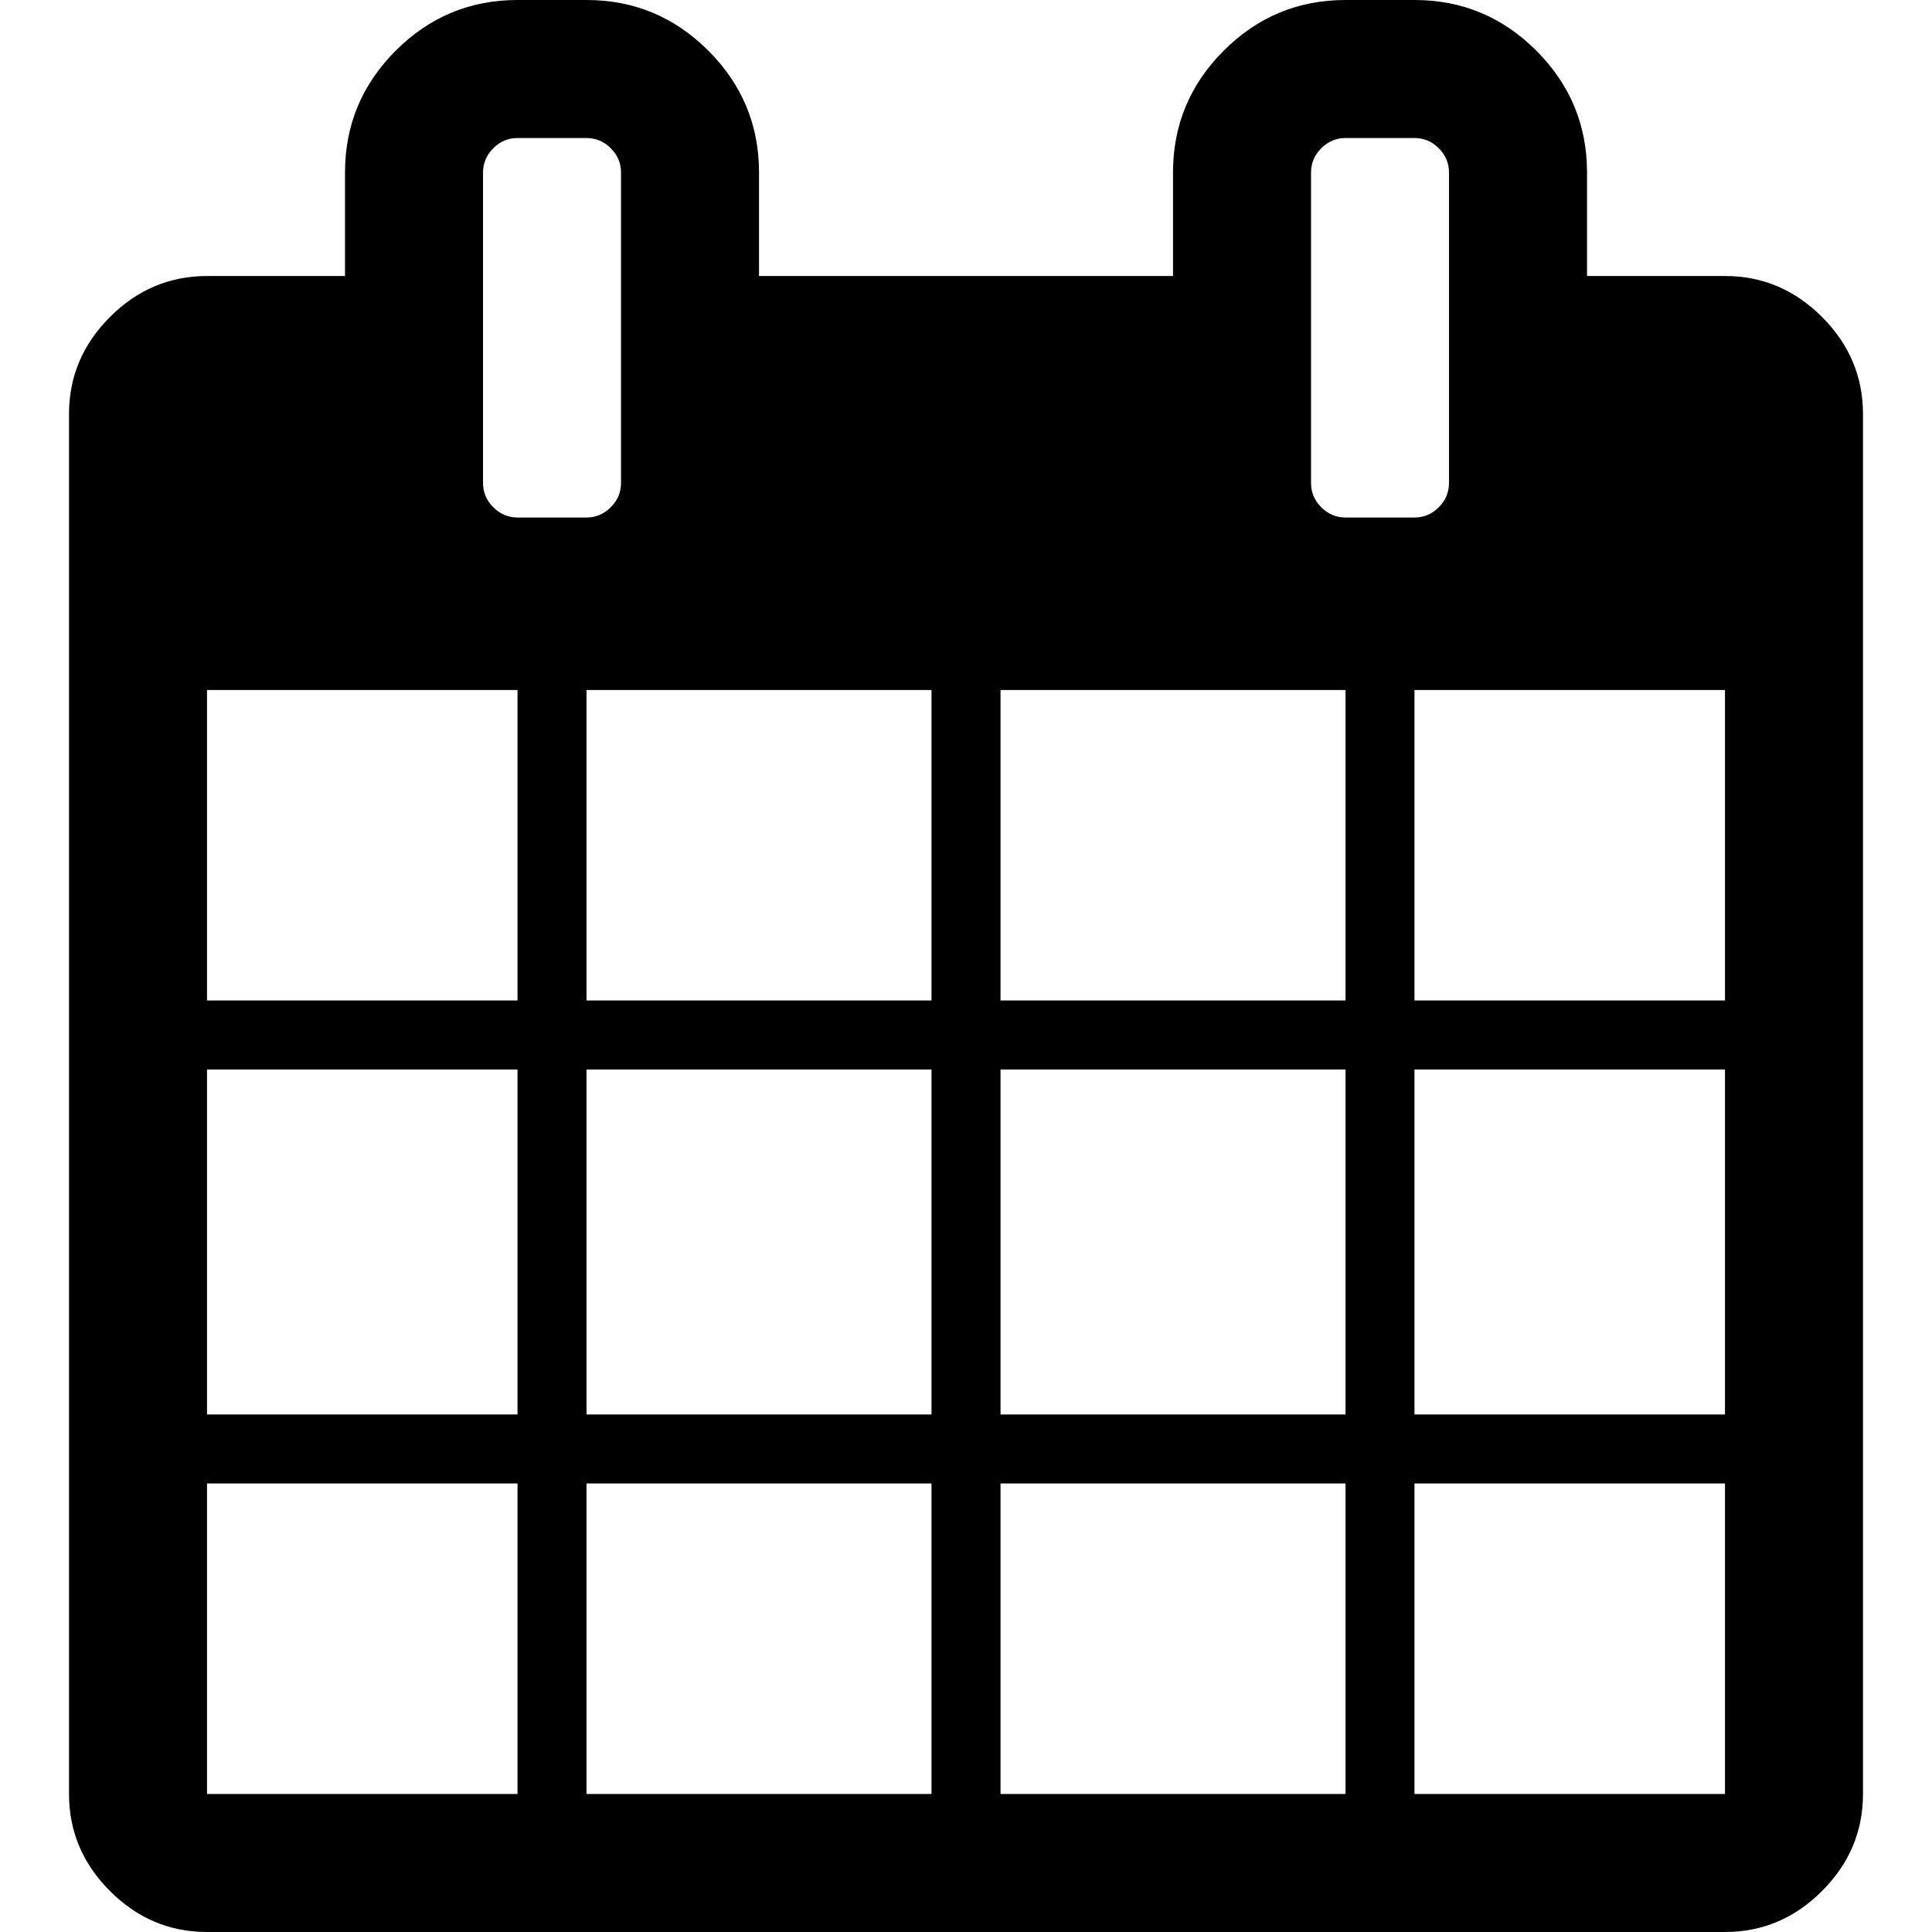
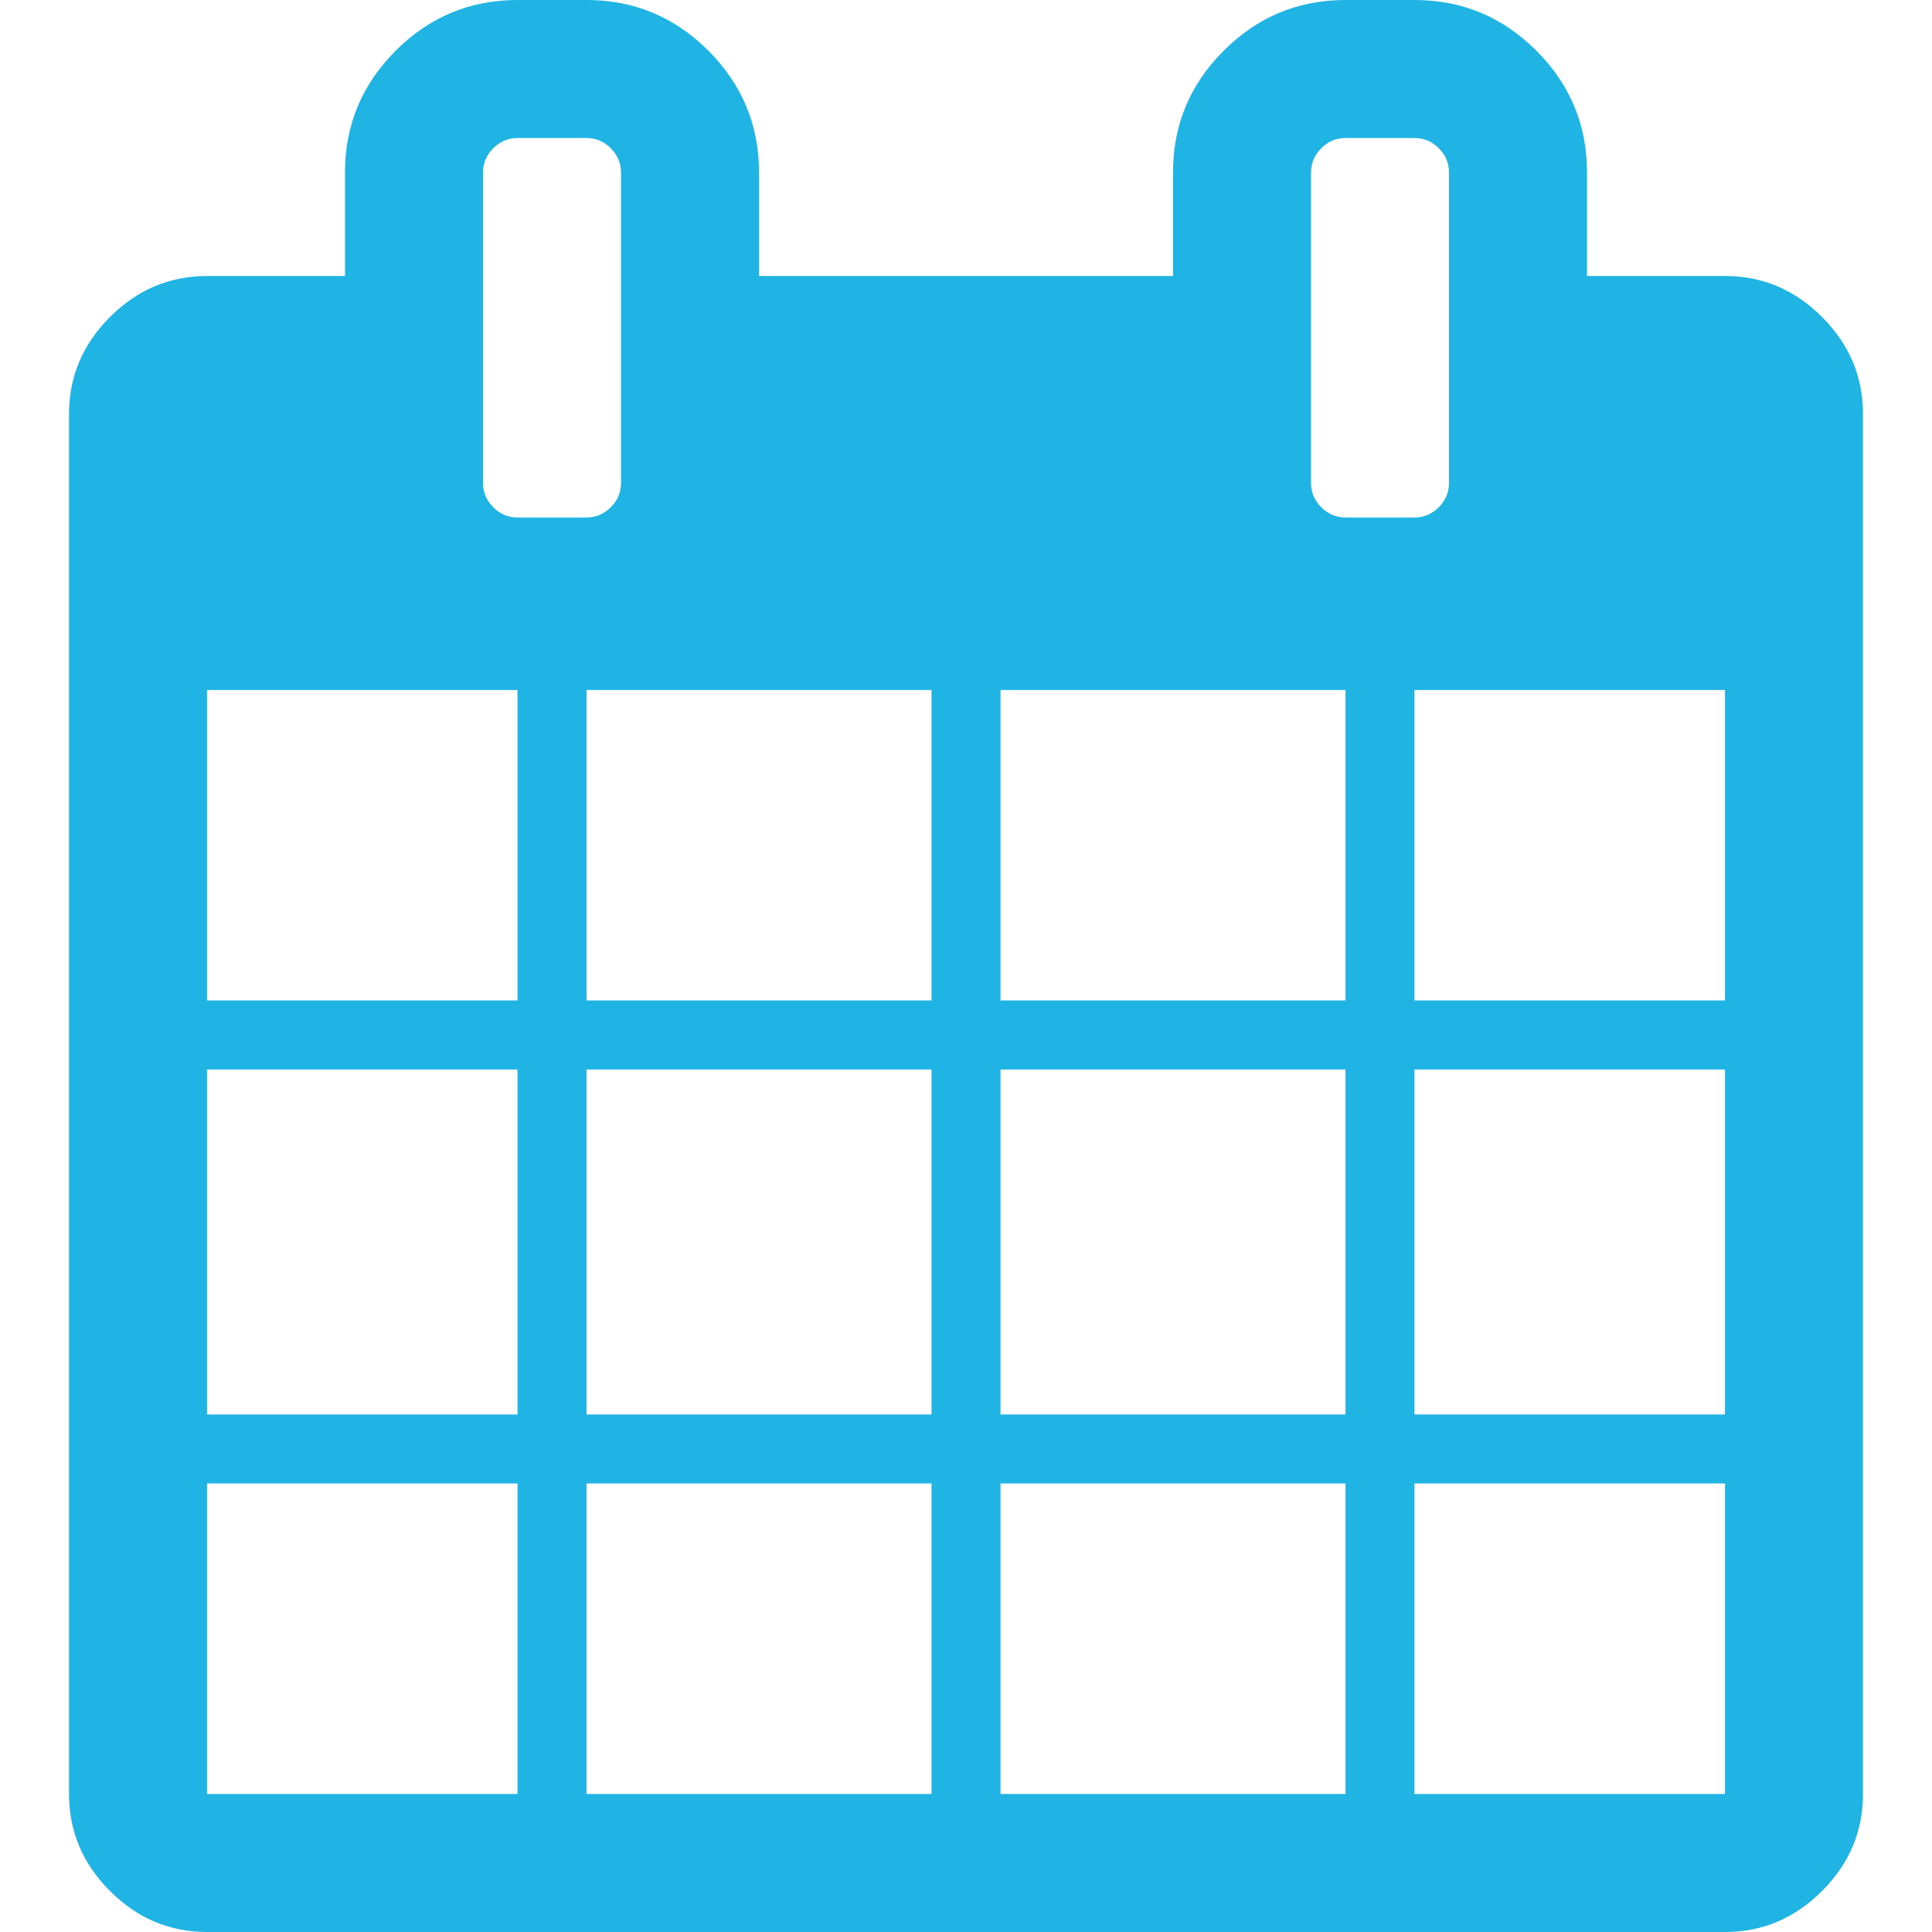
<svg xmlns="http://www.w3.org/2000/svg" version="1.1" id="Capa_1" x="0px" y="0px" width="32px" height="32px" viewBox="0 0 511.634 511.634" style="enable-background:new 0 0 511.634 511.634;" xml:space="preserve">
  <g>
-     <path d="M482.513,83.942c-7.225-7.233-15.797-10.85-25.694-10.85h-36.541v-27.41c0-12.56-4.477-23.315-13.422-32.261   C397.906,4.475,387.157,0,374.591,0h-18.268c-12.565,0-23.318,4.475-32.264,13.422c-8.949,8.945-13.422,19.701-13.422,32.261v27.41   h-109.63v-27.41c0-12.56-4.475-23.315-13.422-32.261C178.64,4.475,167.886,0,155.321,0H137.05   c-12.562,0-23.317,4.475-32.264,13.422c-8.945,8.945-13.421,19.701-13.421,32.261v27.41H54.823c-9.9,0-18.464,3.617-25.697,10.85   c-7.233,7.232-10.85,15.8-10.85,25.697v365.453c0,9.89,3.617,18.456,10.85,25.693c7.232,7.231,15.796,10.849,25.697,10.849h401.989   c9.897,0,18.47-3.617,25.694-10.849c7.234-7.234,10.852-15.804,10.852-25.693V109.639   C493.357,99.739,489.743,91.175,482.513,83.942z M137.047,475.088H54.823v-82.23h82.224V475.088z M137.047,374.59H54.823v-91.358   h82.224V374.59z M137.047,264.951H54.823v-82.223h82.224V264.951z M130.627,134.333c-1.809-1.809-2.712-3.946-2.712-6.423V45.686   c0-2.474,0.903-4.617,2.712-6.423c1.809-1.809,3.946-2.712,6.423-2.712h18.271c2.474,0,4.617,0.903,6.423,2.712   c1.809,1.807,2.714,3.949,2.714,6.423v82.224c0,2.478-0.909,4.615-2.714,6.423c-1.807,1.809-3.946,2.712-6.423,2.712H137.05   C134.576,137.046,132.436,136.142,130.627,134.333z M246.683,475.088h-91.365v-82.23h91.365V475.088z M246.683,374.59h-91.365   v-91.358h91.365V374.59z M246.683,264.951h-91.365v-82.223h91.365V264.951z M356.323,475.088h-91.364v-82.23h91.364V475.088z    M356.323,374.59h-91.364v-91.358h91.364V374.59z M356.323,264.951h-91.364v-82.223h91.364V264.951z M349.896,134.333   c-1.807-1.809-2.707-3.946-2.707-6.423V45.686c0-2.474,0.9-4.617,2.707-6.423c1.808-1.809,3.949-2.712,6.427-2.712h18.268   c2.478,0,4.617,0.903,6.427,2.712c1.808,1.807,2.707,3.949,2.707,6.423v82.224c0,2.478-0.903,4.615-2.707,6.423   c-1.807,1.809-3.949,2.712-6.427,2.712h-18.268C353.846,137.046,351.697,136.142,349.896,134.333z M456.812,475.088h-82.228v-82.23   h82.228V475.088z M456.812,374.59h-82.228v-91.358h82.228V374.59z M456.812,264.951h-82.228v-82.223h82.228V264.951z" />
+     <path d="M482.513,83.942c-7.225-7.233-15.797-10.85-25.694-10.85h-36.541v-27.41c0-12.56-4.477-23.315-13.422-32.261   C397.906,4.475,387.157,0,374.591,0h-18.268c-12.565,0-23.318,4.475-32.264,13.422c-8.949,8.945-13.422,19.701-13.422,32.261v27.41   h-109.63v-27.41c0-12.56-4.475-23.315-13.422-32.261C178.64,4.475,167.886,0,155.321,0H137.05   c-12.562,0-23.317,4.475-32.264,13.422c-8.945,8.945-13.421,19.701-13.421,32.261v27.41H54.823c-9.9,0-18.464,3.617-25.697,10.85   c-7.233,7.232-10.85,15.8-10.85,25.697v365.453c0,9.89,3.617,18.456,10.85,25.693c7.232,7.231,15.796,10.849,25.697,10.849h401.989   c9.897,0,18.47-3.617,25.694-10.849c7.234-7.234,10.852-15.804,10.852-25.693V109.639   C493.357,99.739,489.743,91.175,482.513,83.942z M137.047,475.088H54.823v-82.23h82.224V475.088z M137.047,374.59H54.823v-91.358   h82.224V374.59z M137.047,264.951H54.823v-82.223h82.224V264.951z M130.627,134.333c-1.809-1.809-2.712-3.946-2.712-6.423V45.686   c0-2.474,0.903-4.617,2.712-6.423c1.809-1.809,3.946-2.712,6.423-2.712h18.271c2.474,0,4.617,0.903,6.423,2.712   c1.809,1.807,2.714,3.949,2.714,6.423v82.224c0,2.478-0.909,4.615-2.714,6.423c-1.807,1.809-3.946,2.712-6.423,2.712H137.05   C134.576,137.046,132.436,136.142,130.627,134.333z M246.683,475.088h-91.365v-82.23h91.365V475.088z M246.683,374.59h-91.365   v-91.358h91.365V374.59z M246.683,264.951h-91.365v-82.223h91.365V264.951z M356.323,475.088h-91.364v-82.23h91.364V475.088z    M356.323,374.59h-91.364v-91.358h91.364V374.59z M356.323,264.951h-91.364v-82.223h91.364V264.951z M349.896,134.333   c-1.807-1.809-2.707-3.946-2.707-6.423V45.686c0-2.474,0.9-4.617,2.707-6.423c1.808-1.809,3.949-2.712,6.427-2.712h18.268   c2.478,0,4.617,0.903,6.427,2.712c1.808,1.807,2.707,3.949,2.707,6.423v82.224c0,2.478-0.903,4.615-2.707,6.423   c-1.807,1.809-3.949,2.712-6.427,2.712h-18.268C353.846,137.046,351.697,136.142,349.896,134.333z M456.812,475.088h-82.228v-82.23   h82.228V475.088z M456.812,374.59h-82.228v-91.358h82.228V374.59z M456.812,264.951h-82.228v-82.223h82.228V264.951z" fill="#1fb4e4" />
  </g>
-   <g>
- </g>
-   <g>
- </g>
-   <g>
- </g>
-   <g>
- </g>
-   <g>
- </g>
-   <g>
- </g>
-   <g>
- </g>
-   <g>
- </g>
-   <g>
- </g>
-   <g>
- </g>
-   <g>
- </g>
-   <g>
- </g>
-   <g>
- </g>
-   <g>
- </g>
-   <g>
- </g>
</svg>
